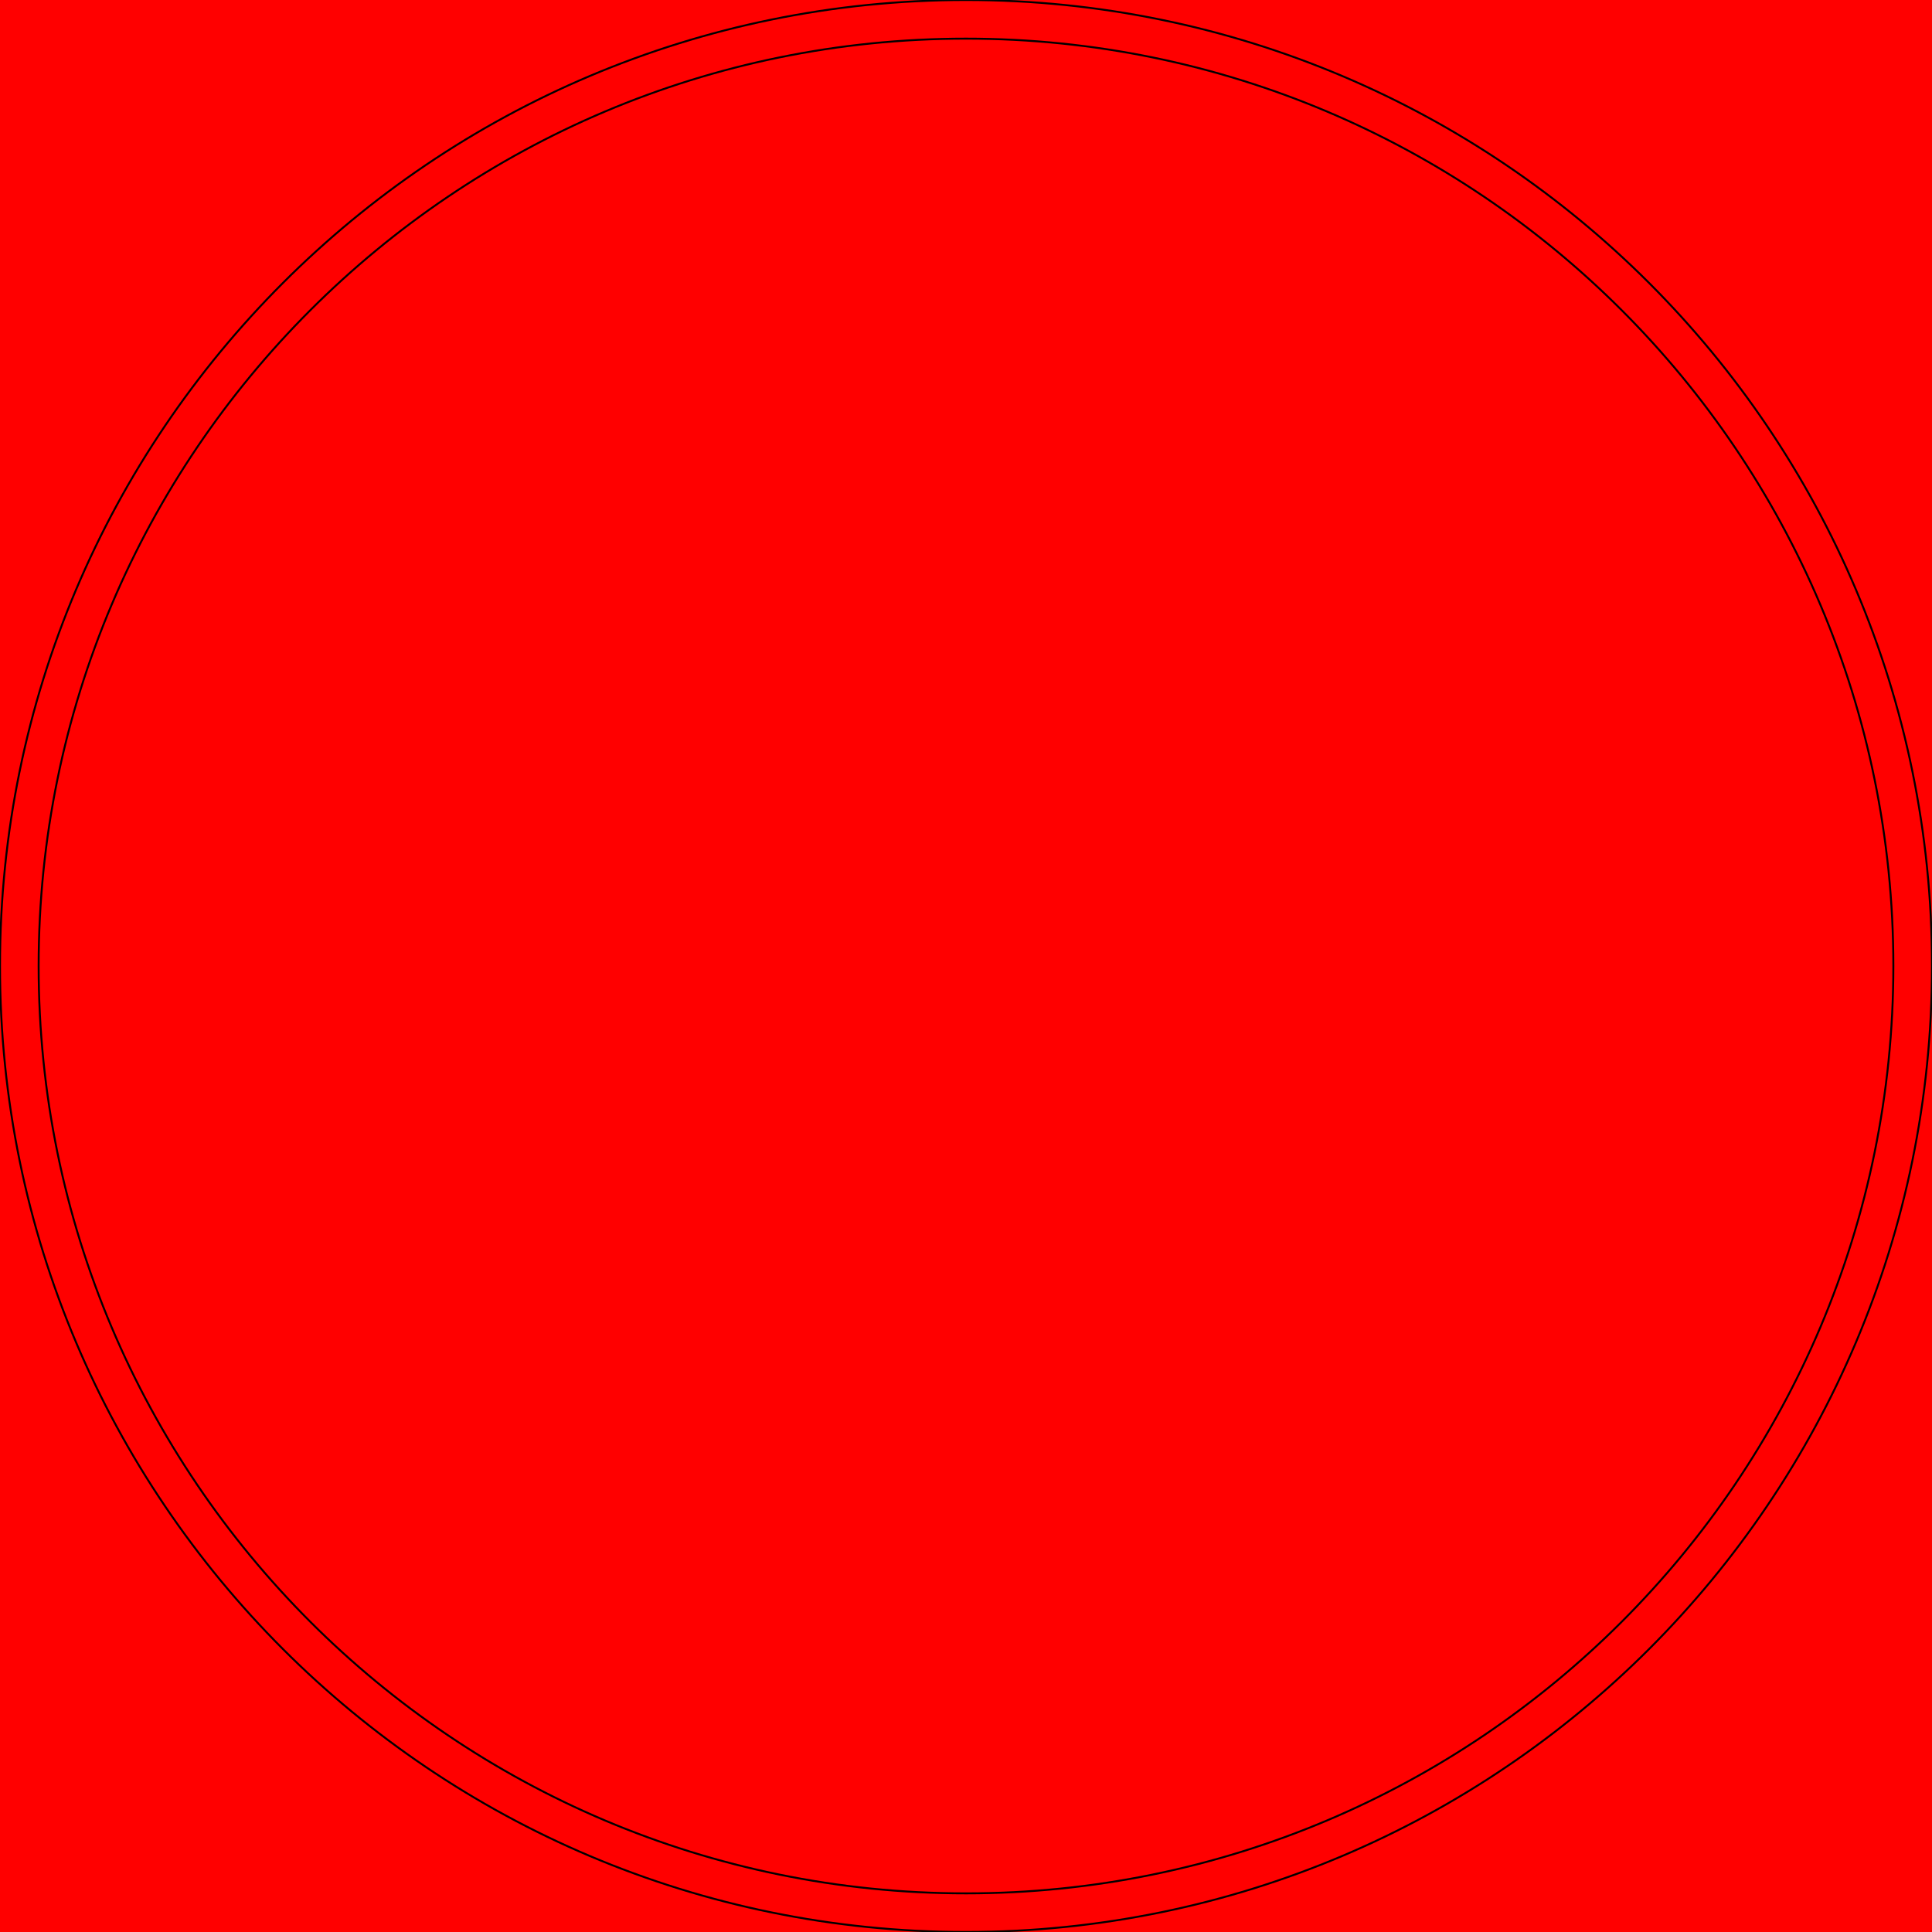
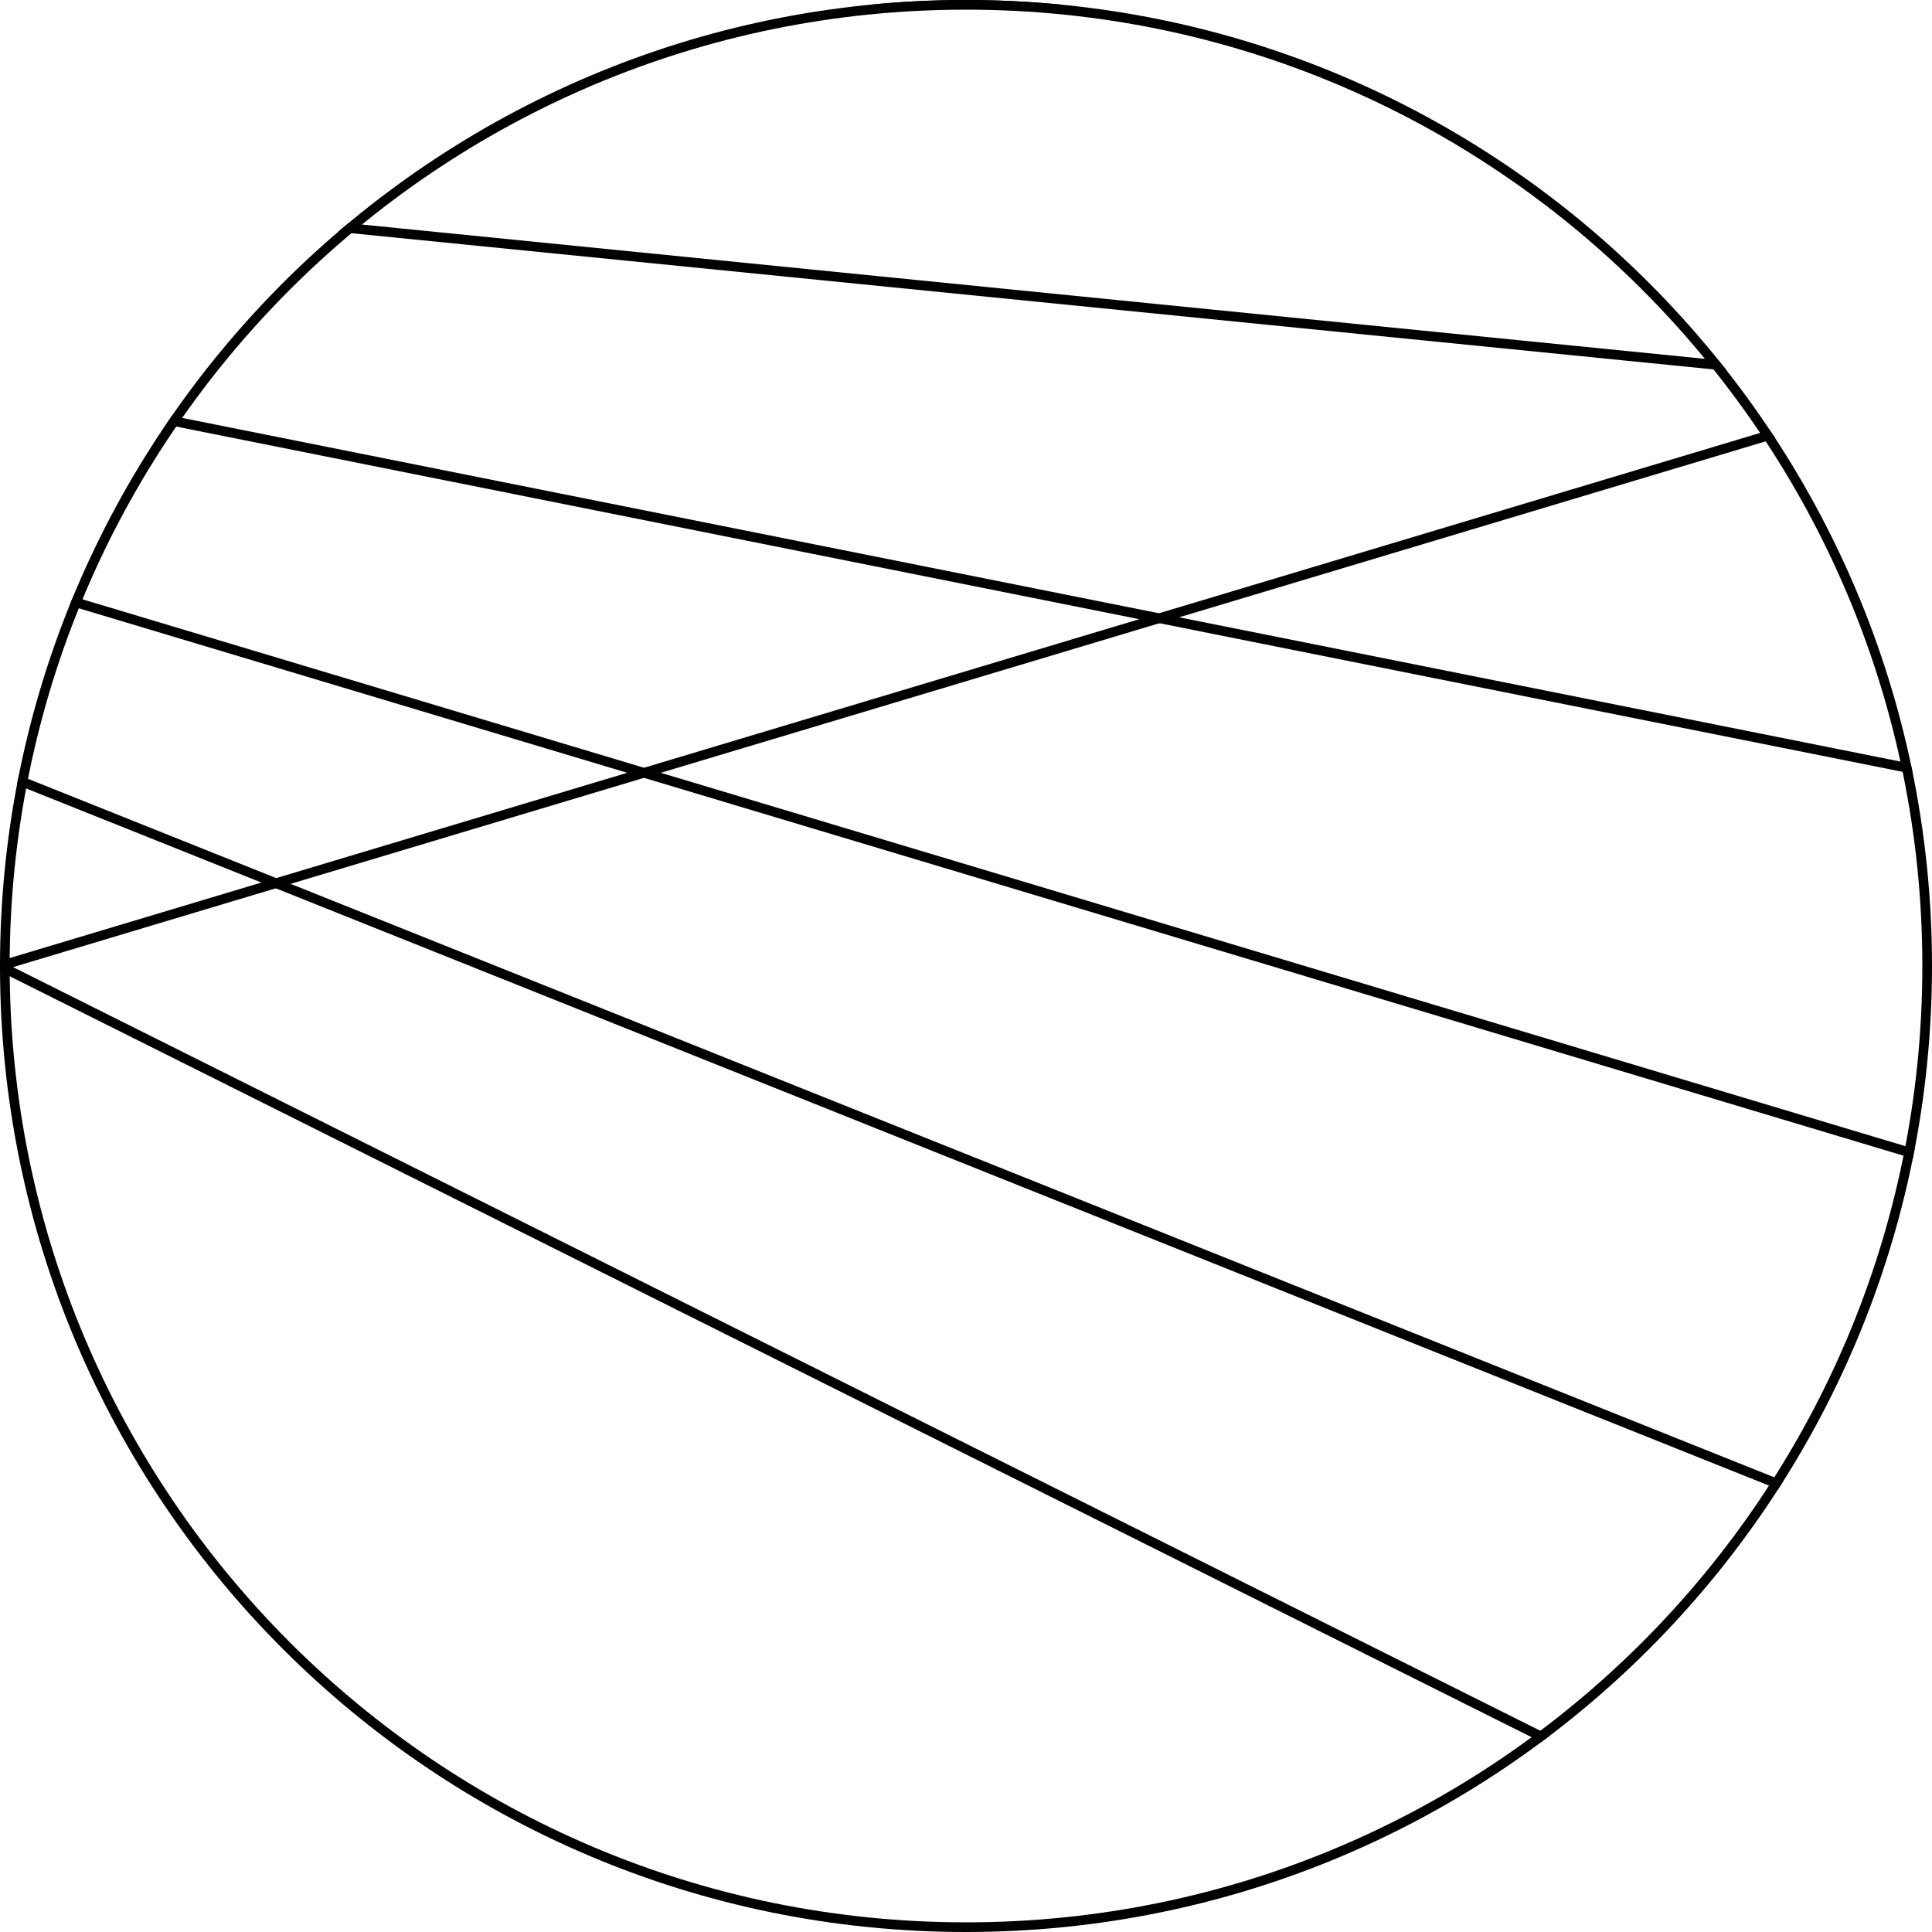
<svg xmlns="http://www.w3.org/2000/svg" version="1.1" baseProfile="full" width="1000" height="1000">
-   <rect width="100%" height="100%" fill="red" />
-   <g stroke="black" fill="none">
-     <circle cx="500" cy="500" r="500" />
-     <circle cx="500" cy="500" r="480" />
+   <defs>
+     <clipPath id="bounding-circle">
+       <circle cx="500" cy="500" r="500" />
+     </clipPath>
+   </defs>
+   <g clip-path="url(#bounding-circle)" fill="none" stroke="black" stroke-width="5">
+     <circle cx="500" cy="500" r="500" stroke-width="10" />
+     <line x1="0" y1="0" x2="1000" y2="0" />
+     <line x1="0" y1="100" x2="1000" y2="200" />
+     <line x1="0" y1="200" x2="1000" y2="400" />
+     <line x1="0" y1="300" x2="1000" y2="600" />
+     <line x1="0" y1="400" x2="1000" y2="800" />
+     <line x1="0" y1="500" x2="1000" y2="1000" />
+     <line x1="0" y1="500" x2="1000" y2="200" />
  </g>
</svg>
